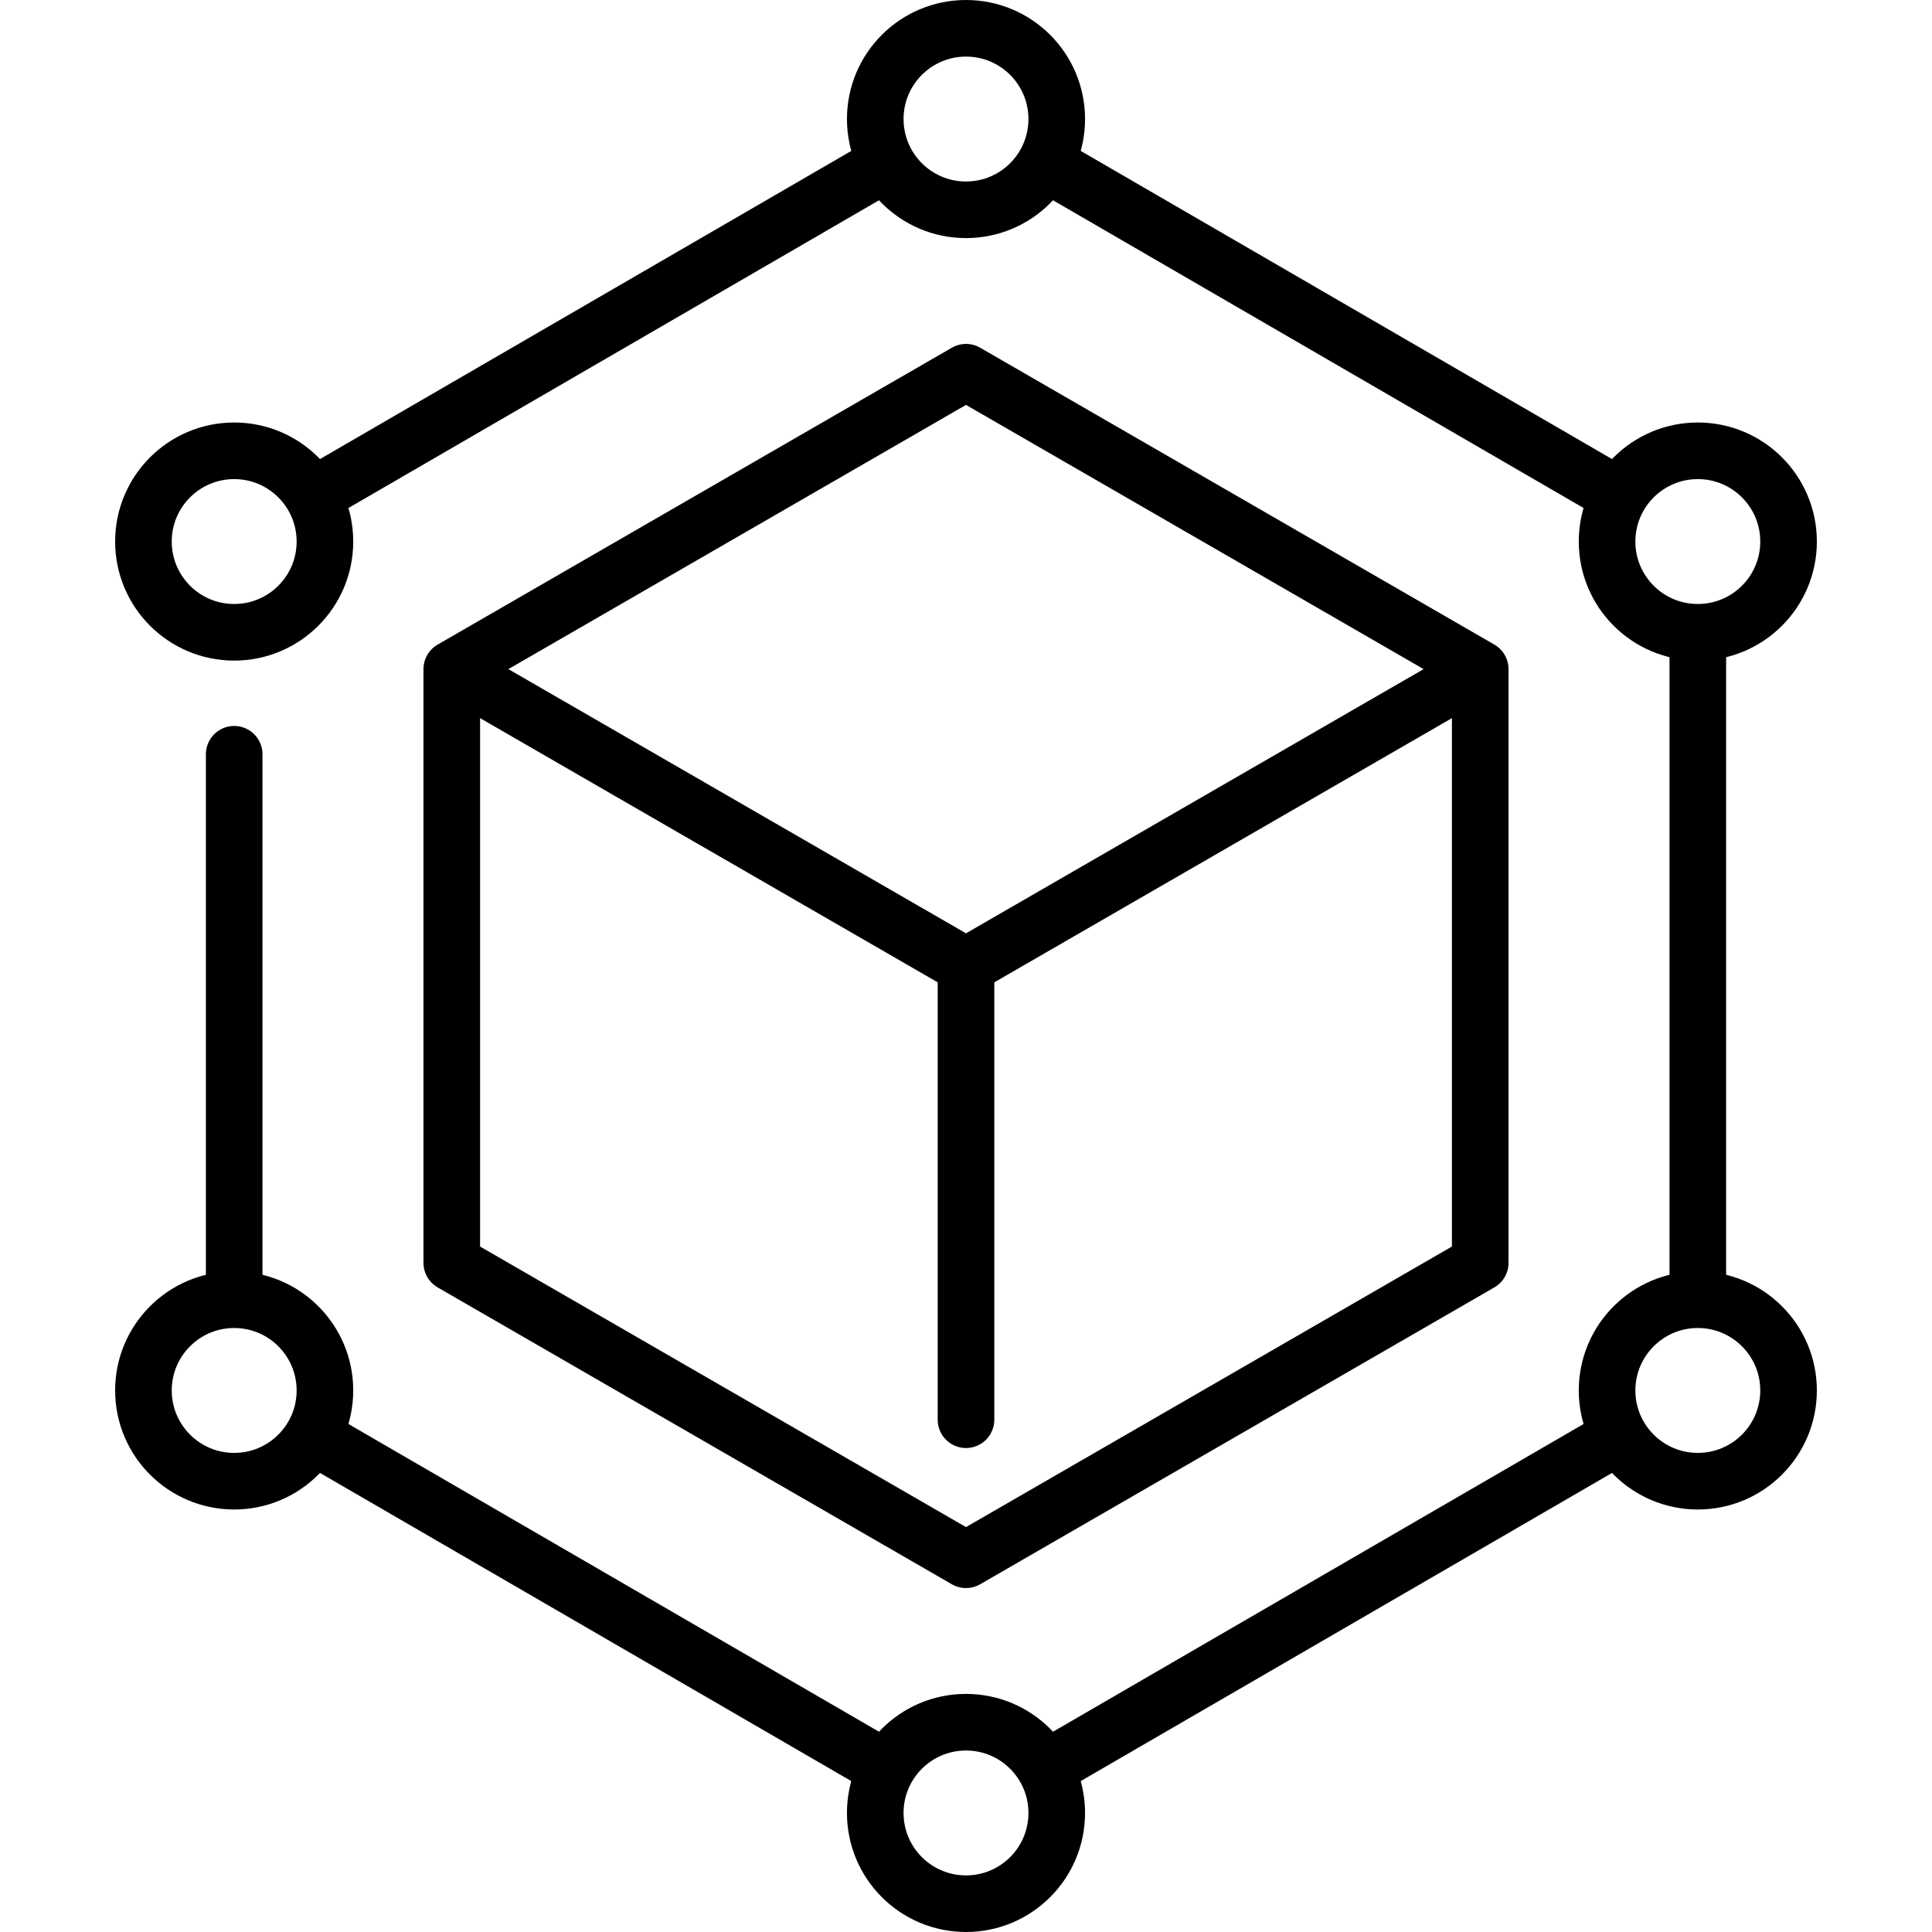
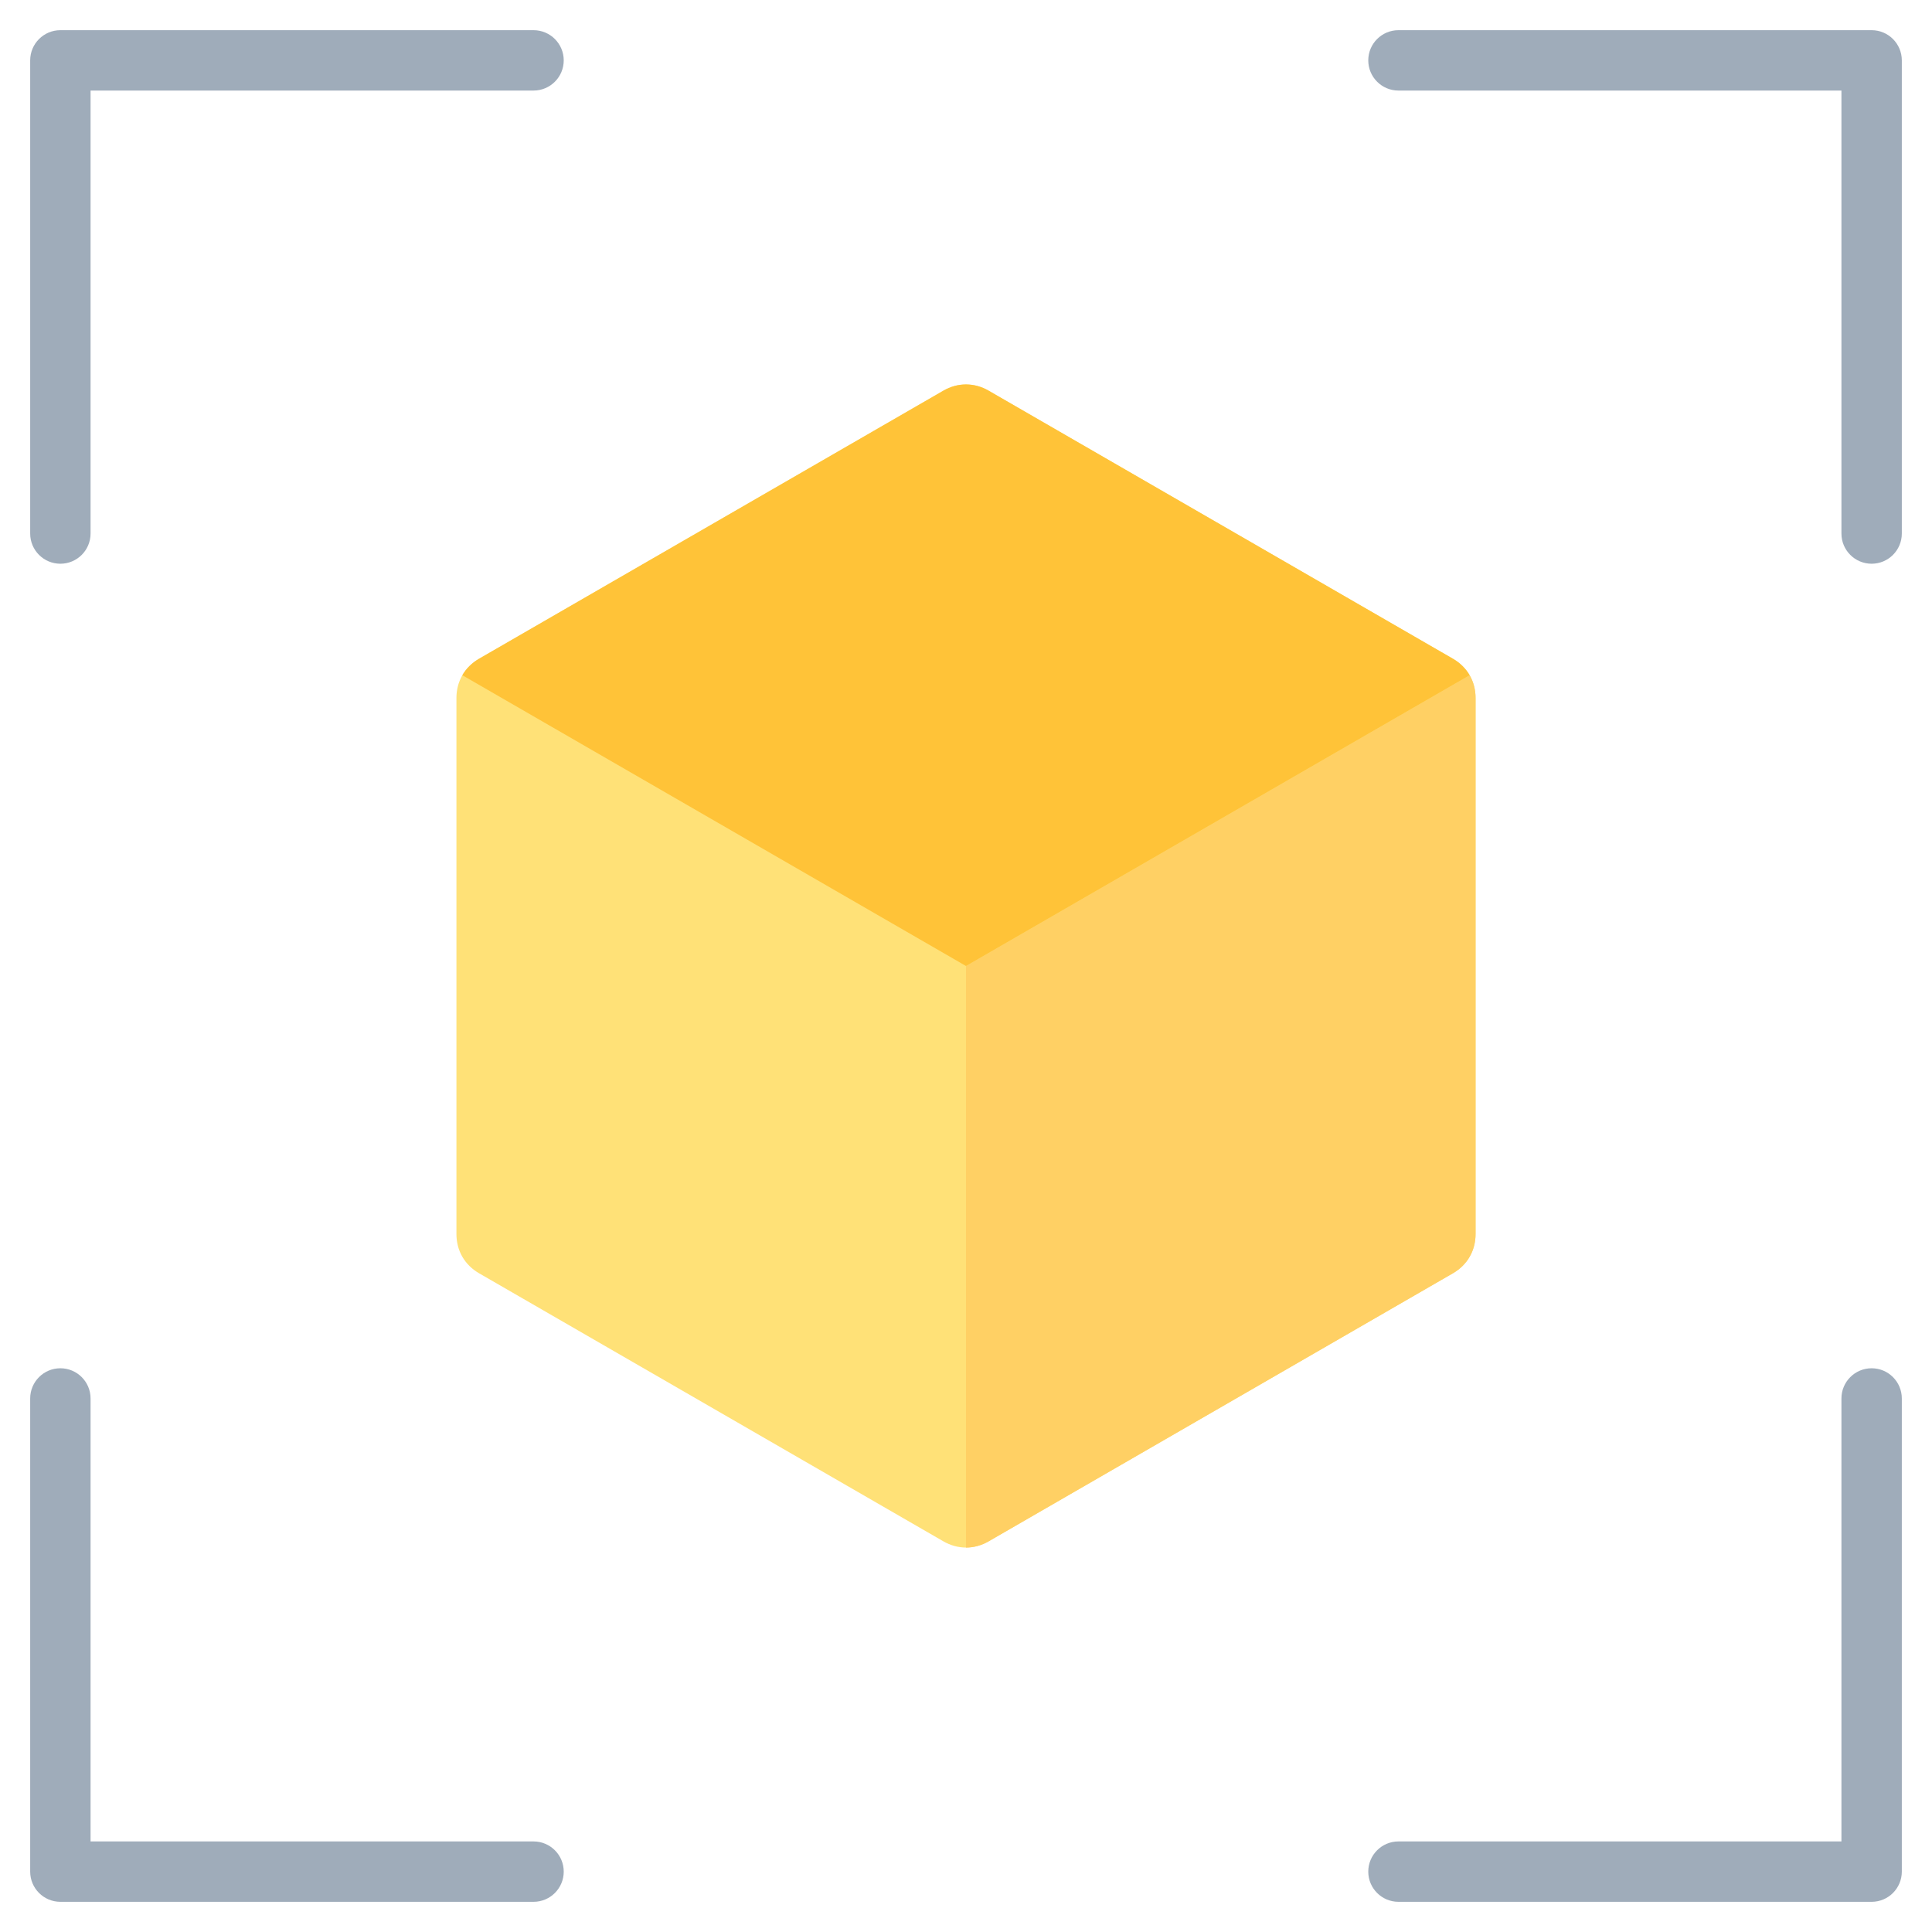
- <svg xmlns="http://www.w3.org/2000/svg" version="1.1" id="Capa_1" x="0px" y="0px" viewBox="0 0 512 512" style="enable-background:new 0 0 512 512;" xml:space="preserve" width="512" height="512">
-   <g>
-     <line style="fill:none;stroke:#000000;stroke-width:15;stroke-linecap:round;stroke-linejoin:round;stroke-miterlimit:10;" x1="83.329" y1="380.82" x2="233.986" y2="468.201" />
-     <line style="fill:none;stroke:#000000;stroke-width:15;stroke-linecap:round;stroke-linejoin:round;stroke-miterlimit:10;" x1="62.061" y1="199.887" x2="62.061" y2="342.409" />
-     <line style="fill:none;stroke:#000000;stroke-width:15;stroke-linecap:round;stroke-linejoin:round;stroke-miterlimit:10;" x1="234.704" y1="43.383" x2="83.982" y2="130.802" />
-     <line style="fill:none;stroke:#000000;stroke-width:15;stroke-linecap:round;stroke-linejoin:round;stroke-miterlimit:10;" x1="428.235" y1="130.927" x2="277.784" y2="43.666" />
-     <line style="fill:none;stroke:#000000;stroke-width:15;stroke-linecap:round;stroke-linejoin:round;stroke-miterlimit:10;" x1="449.939" y1="343.229" x2="449.939" y2="169.229" />
-     <line style="fill:none;stroke:#000000;stroke-width:15;stroke-linecap:round;stroke-linejoin:round;stroke-miterlimit:10;" x1="278.386" y1="467.985" x2="428.668" y2="380.821" />
-     <circle style="fill:none;stroke:#000000;stroke-width:15;stroke-linecap:round;stroke-linejoin:round;stroke-miterlimit:10;" cx="256" cy="31.548" r="24.048" />
-     <polygon style="fill:none;stroke:#000000;stroke-width:15;stroke-linecap:round;stroke-linejoin:round;stroke-miterlimit:10;" points="&#10;&#09;&#09;256,98.643 119.726,177.322 119.726,334.677 256,413.355 392.274,334.677 392.274,177.322 &#09;" />
-     <polyline style="fill:none;stroke:#000000;stroke-width:15;stroke-linecap:round;stroke-linejoin:round;stroke-miterlimit:10;" points="&#10;&#09;&#09;121.992,178.63 256,256 390.008,178.63 &#09;" />
-     <line style="fill:none;stroke:#000000;stroke-width:15;stroke-linecap:round;stroke-linejoin:round;stroke-miterlimit:10;" x1="256" y1="256" x2="256" y2="376.242" />
-     <circle style="fill:none;stroke:#000000;stroke-width:15;stroke-linecap:round;stroke-linejoin:round;stroke-miterlimit:10;" cx="256" cy="480.452" r="24.048" />
-     <circle style="fill:none;stroke:#000000;stroke-width:15;stroke-linecap:round;stroke-linejoin:round;stroke-miterlimit:10;" cx="62.061" cy="368.484" r="24.048" />
-     <circle style="fill:none;stroke:#000000;stroke-width:15;stroke-linecap:round;stroke-linejoin:round;stroke-miterlimit:10;" cx="62.061" cy="143.516" r="24.048" />
-     <circle style="fill:none;stroke:#000000;stroke-width:15;stroke-linecap:round;stroke-linejoin:round;stroke-miterlimit:10;" cx="449.939" cy="368.484" r="24.048" />
-     <circle style="fill:none;stroke:#000000;stroke-width:15;stroke-linecap:round;stroke-linejoin:round;stroke-miterlimit:10;" cx="449.939" cy="143.516" r="24.048" />
+ <svg xmlns="http://www.w3.org/2000/svg" id="fi_8654989" enable-background="new 0 0 512 512" height="512" viewBox="0 0 512 512" width="512">
+   <g clip-rule="evenodd" fill-rule="evenodd">
+     <path d="m24 141.395c0 4.418-3.582 8-8 8s-8-3.582-8-8v-125.395c0-4.418 3.582-8 8-8h125.395c4.418 0 8 3.582 8 8s-3.582 8-8 8h-117.395zm346.605-117.395c-4.418 0-8-3.582-8-8s3.582-8 8-8h125.395c4.418 0 8 3.582 8 8v125.395c0 4.418-3.582 8-8 8s-8-3.582-8-8v-117.395zm117.395 346.605c0-4.418 3.582-8 8-8s8 3.582 8 8v125.395c0 4.418-3.582 8-8 8h-125.395c-4.418 0-8-3.582-8-8s3.582-8 8-8h117.395zm-346.605 117.395c4.418 0 8 3.582 8 8s-3.582 8-8 8h-125.395c-4.418 0-8-3.582-8-8v-125.395c0-4.418 3.582-8 8-8s8 3.582 8 8v117.395z" fill="#9facba" />
+     <g>
+       <path d="m262.002 103.535 123.035 71.034c3.818 2.204 6.002 5.988 6.002 10.396v142.069c0 4.408-2.185 8.192-6.002 10.396l-123.035 71.035c-3.818 2.204-8.187 2.204-12.005 0l-123.035-71.035c-3.818-2.204-6.002-5.988-6.002-10.396v-142.069c0-4.408 2.185-8.192 6.002-10.396l123.035-71.034c3.818-2.204 8.188-2.204 12.005 0z" fill="#ffe177" />
+       <path d="m389.471 178.941c1.024 1.773 1.569 3.82 1.569 6.025v142.069c0 4.408-2.185 8.192-6.002 10.396l-123.036 71.035c-1.909 1.102-3.955 1.653-6.002 1.653v-154.119z" fill="#ffd064" />
+       <path d="m262.002 103.535 123.036 71.034c1.908 1.102 3.409 2.599 4.432 4.371l-133.47 77.06-133.47-77.06c1.023-1.772 2.524-3.269 4.432-4.371l123.036-71.034c3.817-2.204 8.187-2.204 12.004 0z" fill="#ffc338" />
+     </g>
  </g>
</svg>
